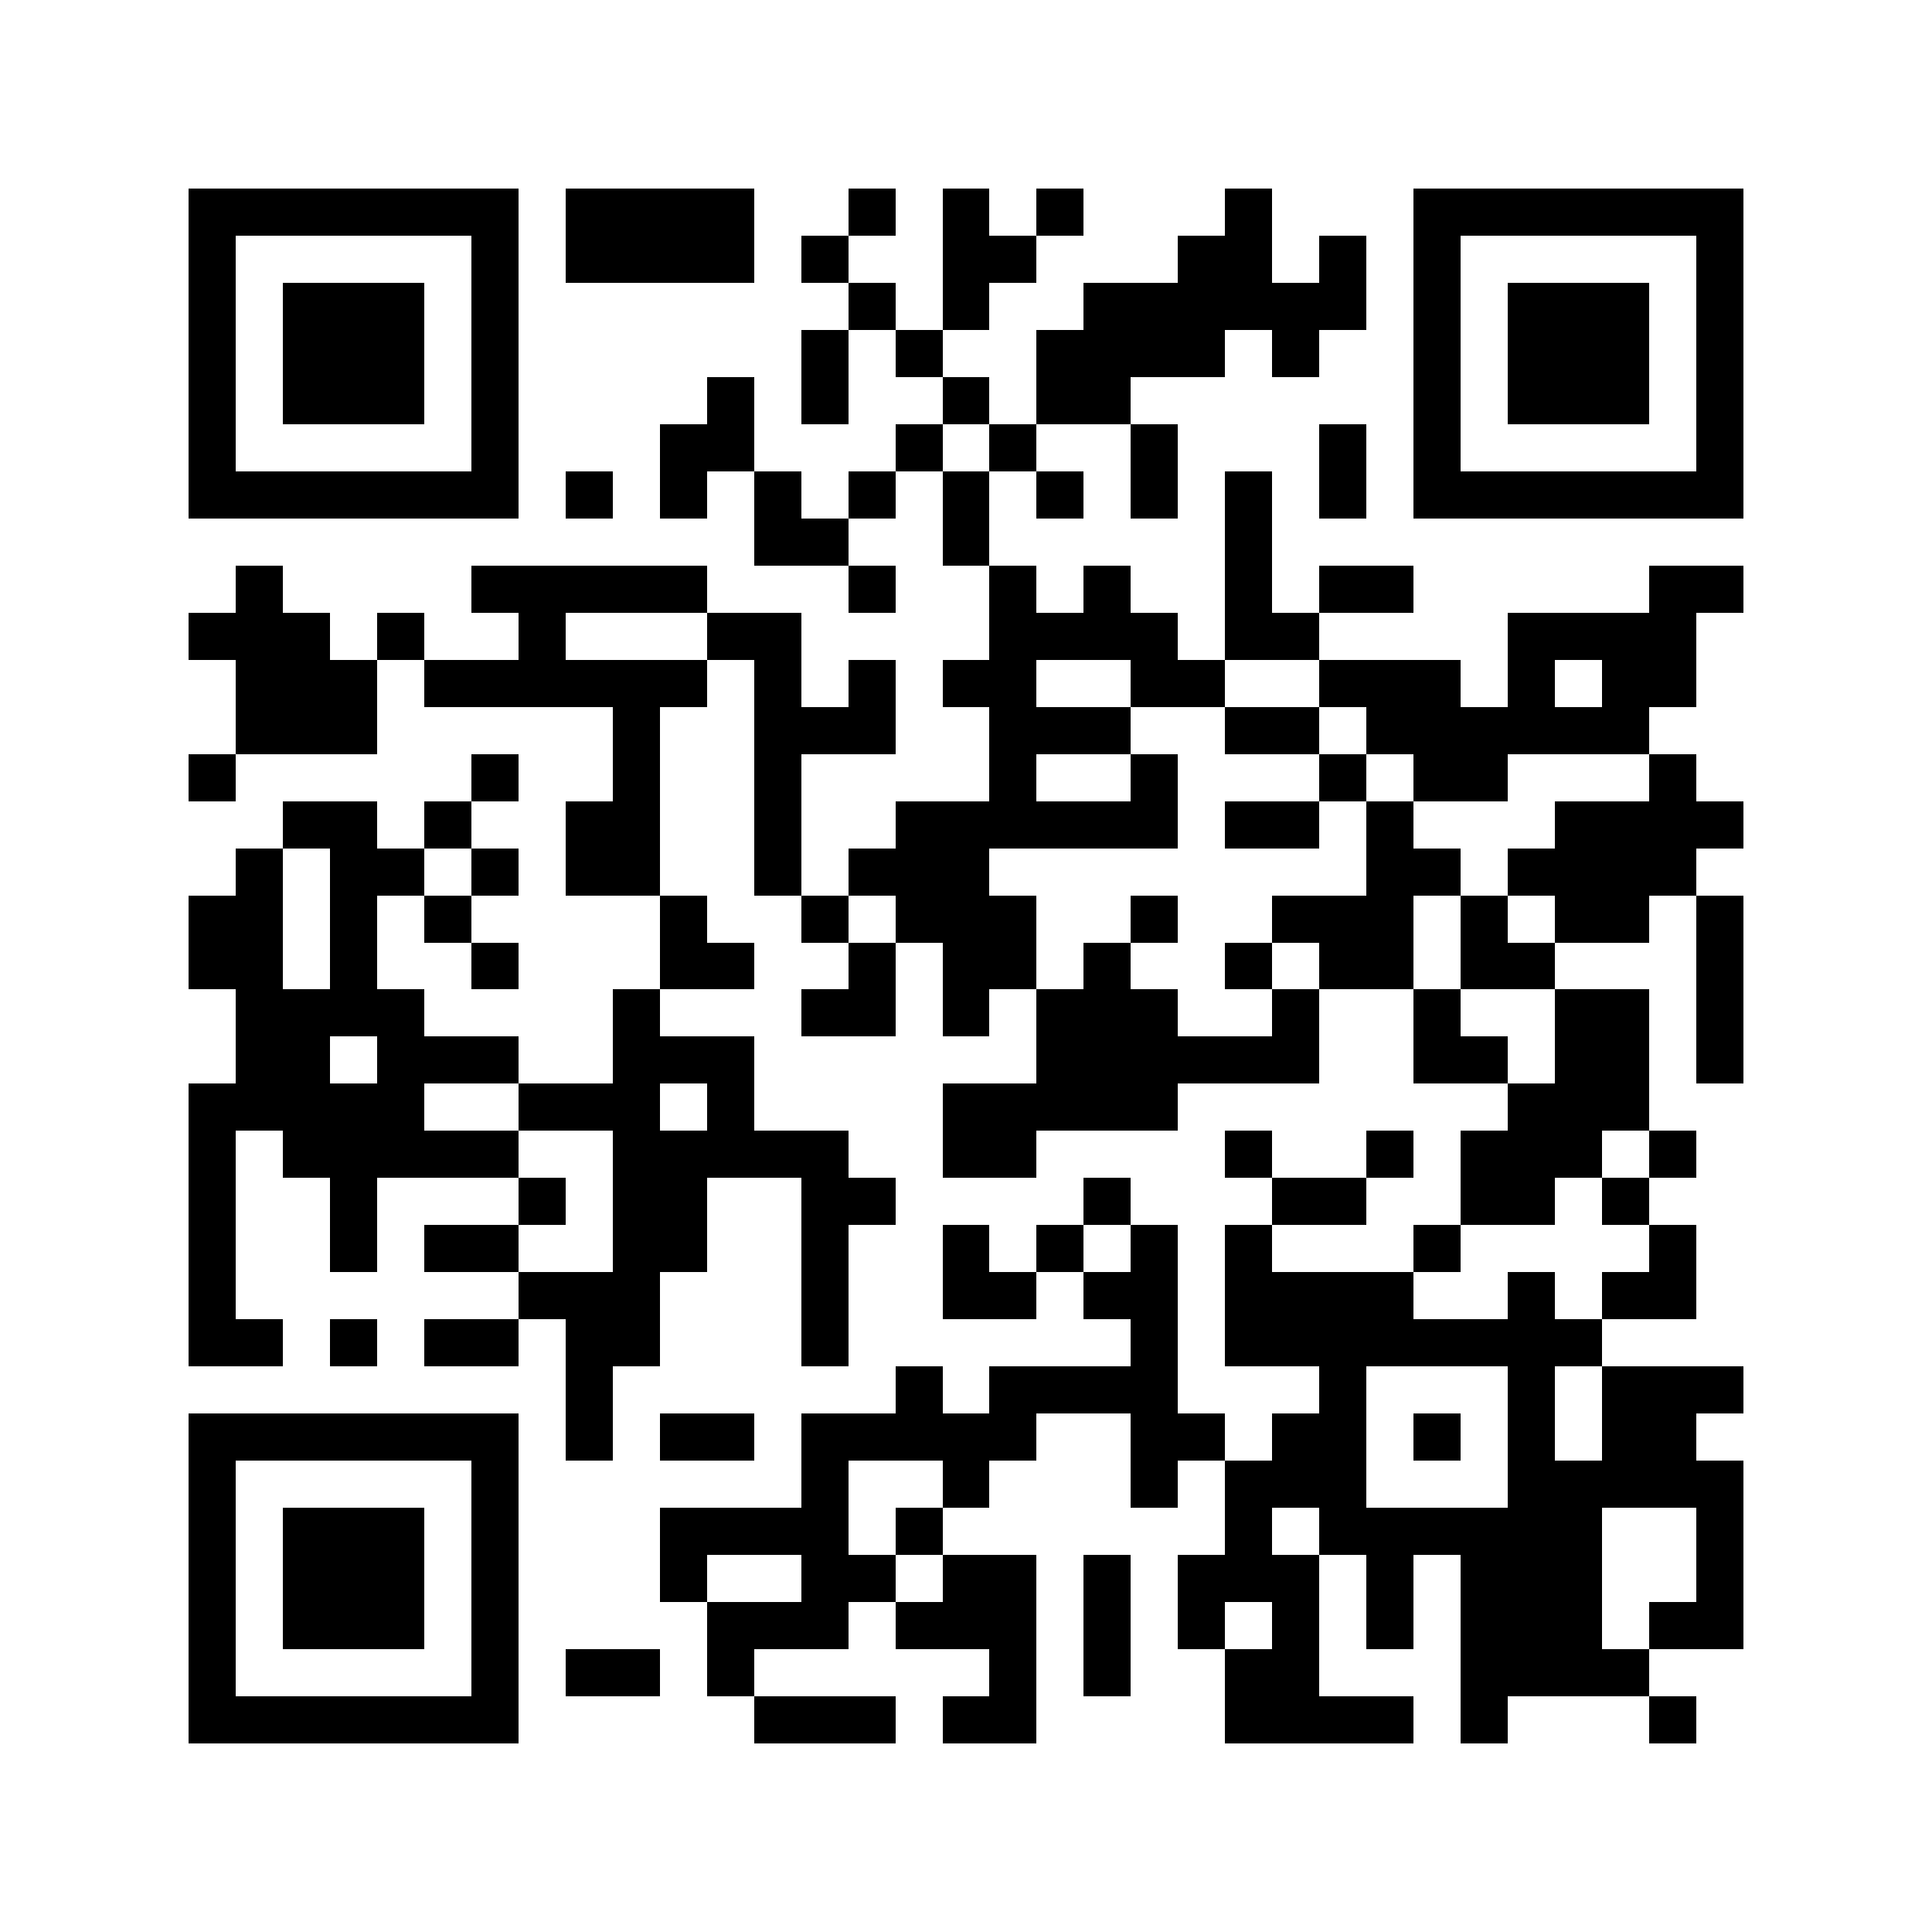
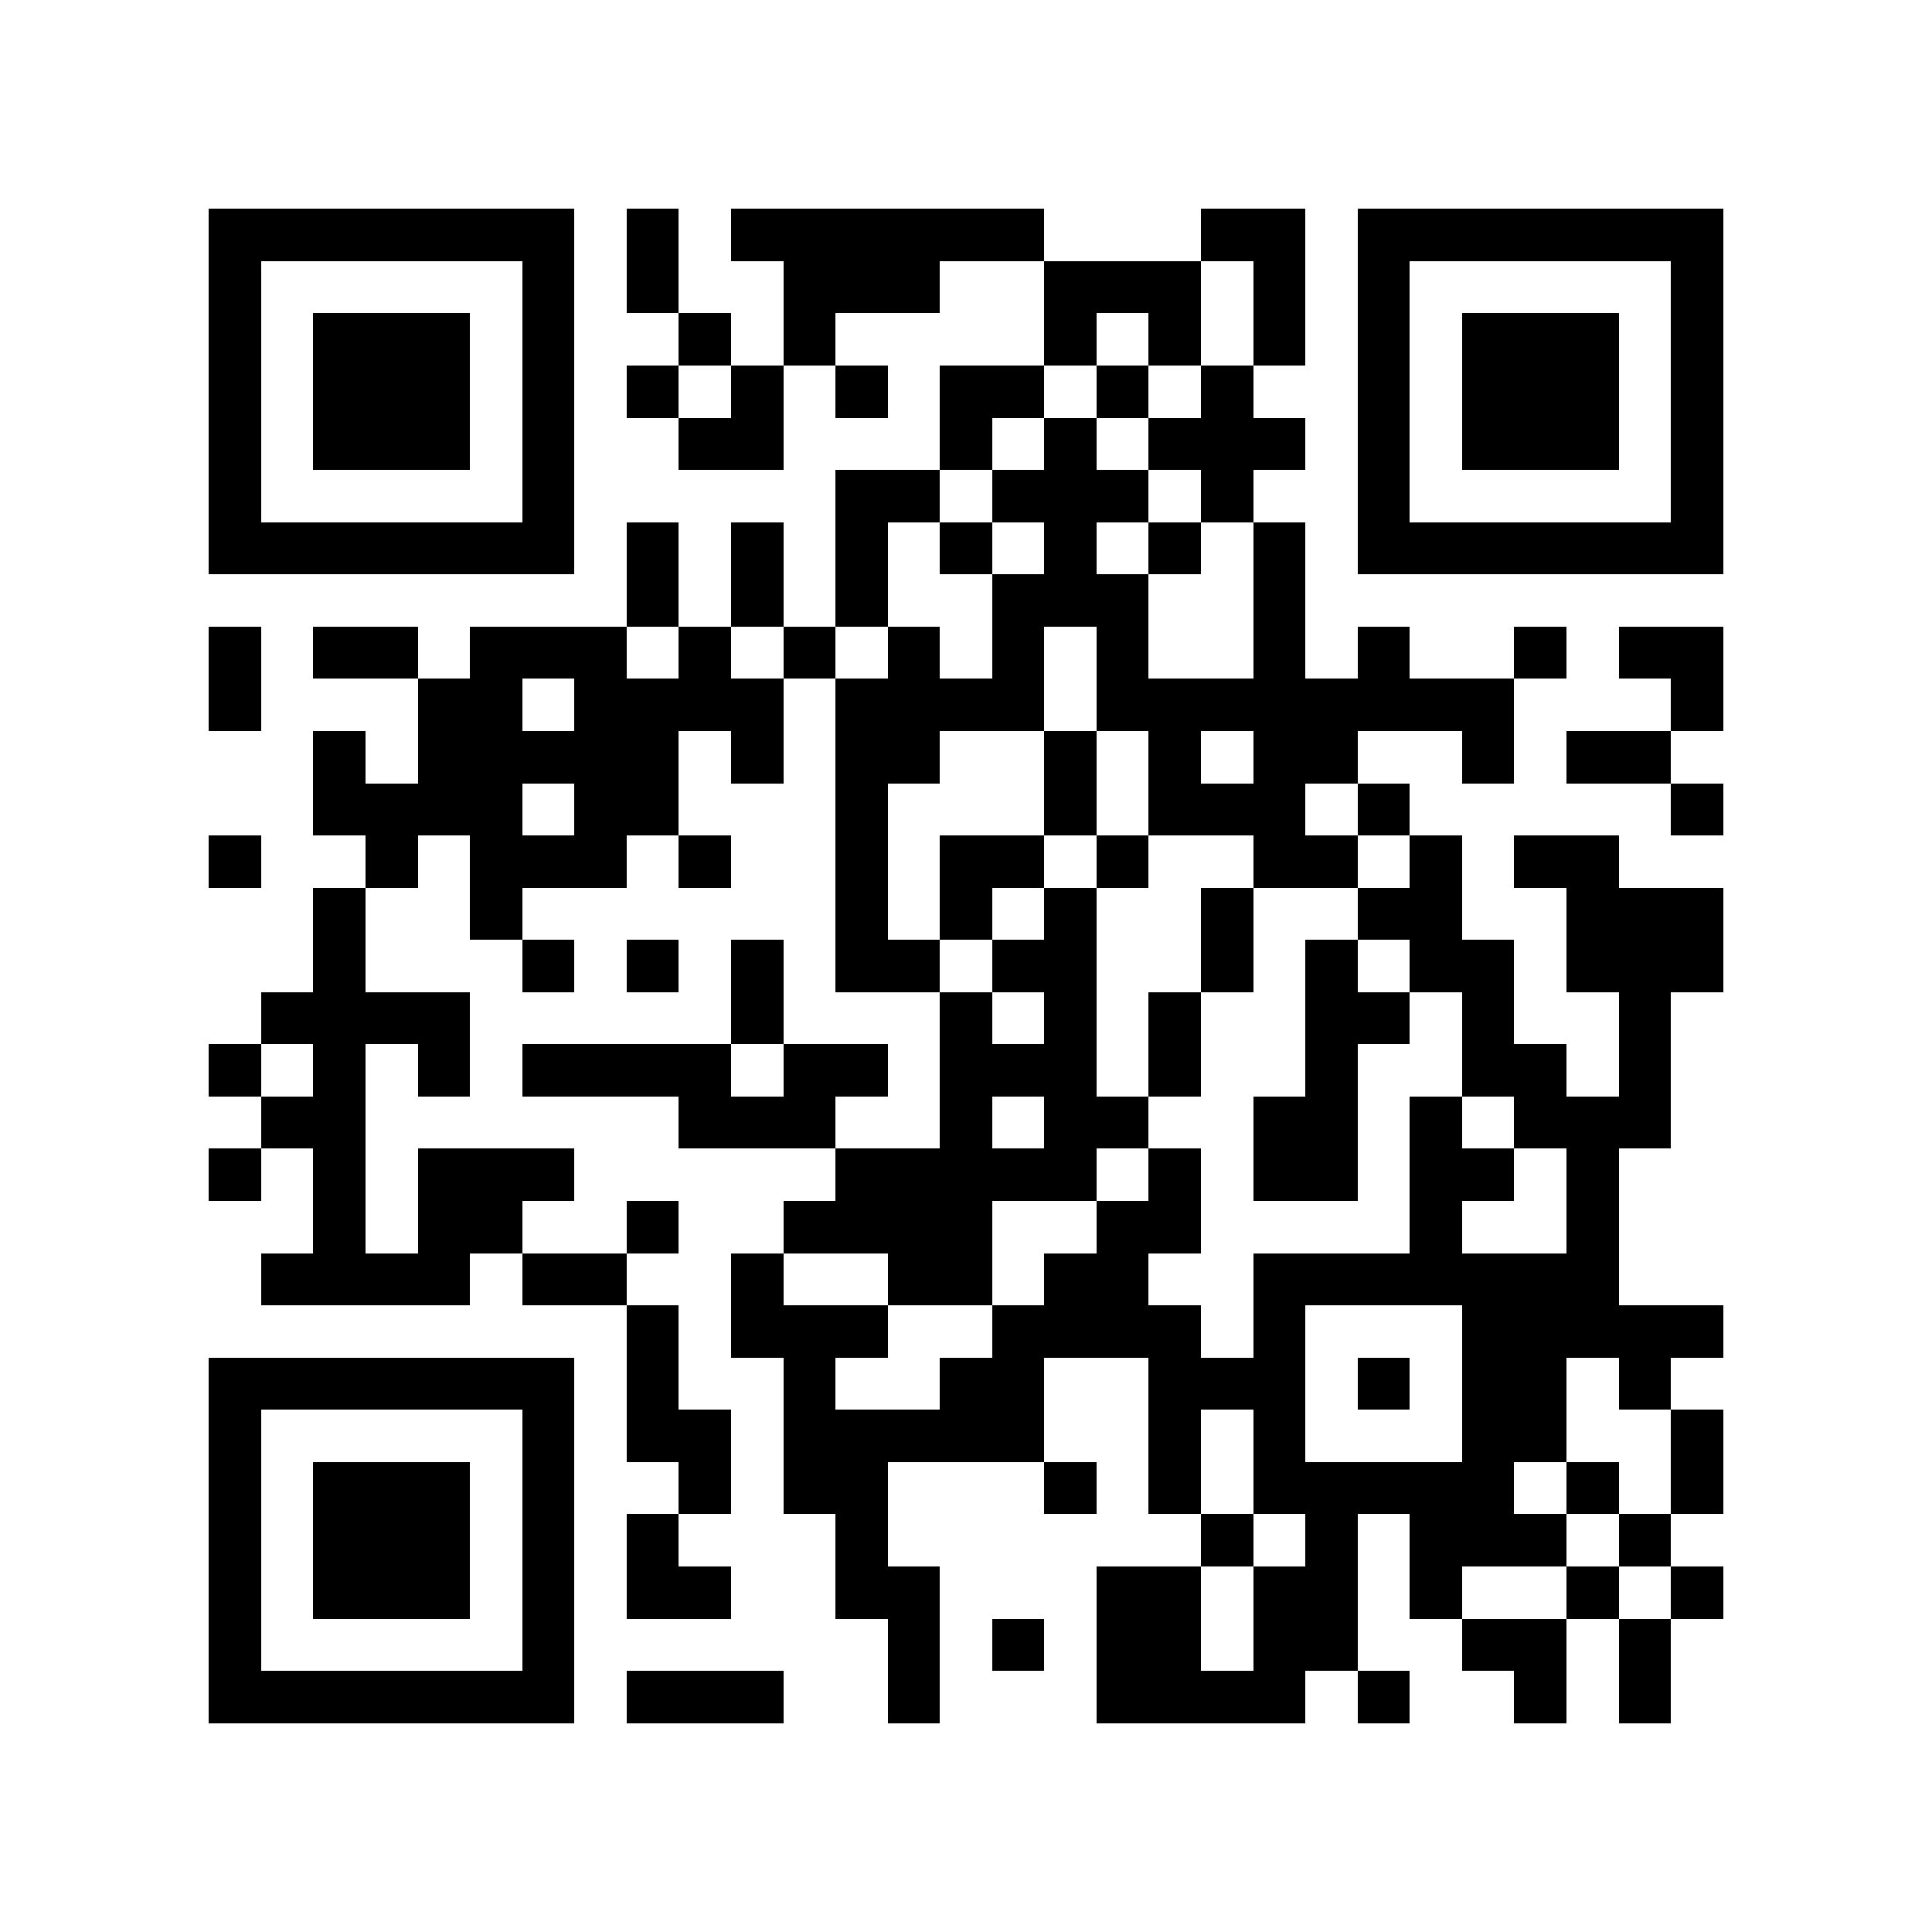
- <svg xmlns="http://www.w3.org/2000/svg" viewBox="0 0 41 41" shape-rendering="crispEdges">
-   <rect width="41" height="41" fill="#fff" />
-   <path fill="#000" d="M4 4h7v1h-7zM12 4h4v1h-4zM18 4h1v1h-1zM20 4h1v1h-1zM22 4h1v1h-1zM26 4h1v1h-1zM30 4h7v1h-7zM4 5h1v1h-1zM10 5h1v1h-1zM12 5h4v1h-4zM17 5h1v1h-1zM20 5h2v1h-2zM25 5h2v1h-2zM28 5h1v1h-1zM30 5h1v1h-1zM36 5h1v1h-1zM4 6h1v1h-1zM6 6h3v1h-3zM10 6h1v1h-1zM18 6h1v1h-1zM20 6h1v1h-1zM23 6h6v1h-6zM30 6h1v1h-1zM32 6h3v1h-3zM36 6h1v1h-1zM4 7h1v1h-1zM6 7h3v1h-3zM10 7h1v1h-1zM17 7h1v1h-1zM19 7h1v1h-1zM22 7h4v1h-4zM27 7h1v1h-1zM30 7h1v1h-1zM32 7h3v1h-3zM36 7h1v1h-1zM4 8h1v1h-1zM6 8h3v1h-3zM10 8h1v1h-1zM15 8h1v1h-1zM17 8h1v1h-1zM20 8h1v1h-1zM22 8h2v1h-2zM30 8h1v1h-1zM32 8h3v1h-3zM36 8h1v1h-1zM4 9h1v1h-1zM10 9h1v1h-1zM14 9h2v1h-2zM19 9h1v1h-1zM21 9h1v1h-1zM24 9h1v1h-1zM28 9h1v1h-1zM30 9h1v1h-1zM36 9h1v1h-1zM4 10h7v1h-7zM12 10h1v1h-1zM14 10h1v1h-1zM16 10h1v1h-1zM18 10h1v1h-1zM20 10h1v1h-1zM22 10h1v1h-1zM24 10h1v1h-1zM26 10h1v1h-1zM28 10h1v1h-1zM30 10h7v1h-7zM16 11h2v1h-2zM20 11h1v1h-1zM26 11h1v1h-1zM5 12h1v1h-1zM10 12h5v1h-5zM18 12h1v1h-1zM21 12h1v1h-1zM23 12h1v1h-1zM26 12h1v1h-1zM28 12h2v1h-2zM35 12h2v1h-2zM4 13h3v1h-3zM8 13h1v1h-1zM11 13h1v1h-1zM15 13h2v1h-2zM21 13h4v1h-4zM26 13h2v1h-2zM32 13h4v1h-4zM5 14h3v1h-3zM9 14h6v1h-6zM16 14h1v1h-1zM18 14h1v1h-1zM20 14h2v1h-2zM24 14h2v1h-2zM28 14h3v1h-3zM32 14h1v1h-1zM34 14h2v1h-2zM5 15h3v1h-3zM13 15h1v1h-1zM16 15h3v1h-3zM21 15h3v1h-3zM26 15h2v1h-2zM29 15h6v1h-6zM4 16h1v1h-1zM10 16h1v1h-1zM13 16h1v1h-1zM16 16h1v1h-1zM21 16h1v1h-1zM24 16h1v1h-1zM28 16h1v1h-1zM30 16h2v1h-2zM35 16h1v1h-1zM6 17h2v1h-2zM9 17h1v1h-1zM12 17h2v1h-2zM16 17h1v1h-1zM19 17h6v1h-6zM26 17h2v1h-2zM29 17h1v1h-1zM33 17h4v1h-4zM5 18h1v1h-1zM7 18h2v1h-2zM10 18h1v1h-1zM12 18h2v1h-2zM16 18h1v1h-1zM18 18h3v1h-3zM29 18h2v1h-2zM32 18h4v1h-4zM4 19h2v1h-2zM7 19h1v1h-1zM9 19h1v1h-1zM14 19h1v1h-1zM17 19h1v1h-1zM19 19h3v1h-3zM24 19h1v1h-1zM27 19h3v1h-3zM31 19h1v1h-1zM33 19h2v1h-2zM36 19h1v1h-1zM4 20h2v1h-2zM7 20h1v1h-1zM10 20h1v1h-1zM14 20h2v1h-2zM18 20h1v1h-1zM20 20h2v1h-2zM23 20h1v1h-1zM26 20h1v1h-1zM28 20h2v1h-2zM31 20h2v1h-2zM36 20h1v1h-1zM5 21h4v1h-4zM13 21h1v1h-1zM17 21h2v1h-2zM20 21h1v1h-1zM22 21h3v1h-3zM27 21h1v1h-1zM30 21h1v1h-1zM33 21h2v1h-2zM36 21h1v1h-1zM5 22h2v1h-2zM8 22h3v1h-3zM13 22h3v1h-3zM22 22h6v1h-6zM30 22h2v1h-2zM33 22h2v1h-2zM36 22h1v1h-1zM4 23h5v1h-5zM11 23h3v1h-3zM15 23h1v1h-1zM20 23h5v1h-5zM32 23h3v1h-3zM4 24h1v1h-1zM6 24h5v1h-5zM13 24h5v1h-5zM20 24h2v1h-2zM26 24h1v1h-1zM29 24h1v1h-1zM31 24h3v1h-3zM35 24h1v1h-1zM4 25h1v1h-1zM7 25h1v1h-1zM11 25h1v1h-1zM13 25h2v1h-2zM17 25h2v1h-2zM23 25h1v1h-1zM27 25h2v1h-2zM31 25h2v1h-2zM34 25h1v1h-1zM4 26h1v1h-1zM7 26h1v1h-1zM9 26h2v1h-2zM13 26h2v1h-2zM17 26h1v1h-1zM20 26h1v1h-1zM22 26h1v1h-1zM24 26h1v1h-1zM26 26h1v1h-1zM30 26h1v1h-1zM35 26h1v1h-1zM4 27h1v1h-1zM11 27h3v1h-3zM17 27h1v1h-1zM20 27h2v1h-2zM23 27h2v1h-2zM26 27h4v1h-4zM32 27h1v1h-1zM34 27h2v1h-2zM4 28h2v1h-2zM7 28h1v1h-1zM9 28h2v1h-2zM12 28h2v1h-2zM17 28h1v1h-1zM24 28h1v1h-1zM26 28h8v1h-8zM12 29h1v1h-1zM19 29h1v1h-1zM21 29h4v1h-4zM28 29h1v1h-1zM32 29h1v1h-1zM34 29h3v1h-3zM4 30h7v1h-7zM12 30h1v1h-1zM14 30h2v1h-2zM17 30h5v1h-5zM24 30h2v1h-2zM27 30h2v1h-2zM30 30h1v1h-1zM32 30h1v1h-1zM34 30h2v1h-2zM4 31h1v1h-1zM10 31h1v1h-1zM17 31h1v1h-1zM20 31h1v1h-1zM24 31h1v1h-1zM26 31h3v1h-3zM32 31h5v1h-5zM4 32h1v1h-1zM6 32h3v1h-3zM10 32h1v1h-1zM14 32h4v1h-4zM19 32h1v1h-1zM26 32h1v1h-1zM28 32h6v1h-6zM36 32h1v1h-1zM4 33h1v1h-1zM6 33h3v1h-3zM10 33h1v1h-1zM14 33h1v1h-1zM17 33h2v1h-2zM20 33h2v1h-2zM23 33h1v1h-1zM25 33h3v1h-3zM29 33h1v1h-1zM31 33h3v1h-3zM36 33h1v1h-1zM4 34h1v1h-1zM6 34h3v1h-3zM10 34h1v1h-1zM15 34h3v1h-3zM19 34h3v1h-3zM23 34h1v1h-1zM25 34h1v1h-1zM27 34h1v1h-1zM29 34h1v1h-1zM31 34h3v1h-3zM35 34h2v1h-2zM4 35h1v1h-1zM10 35h1v1h-1zM12 35h2v1h-2zM15 35h1v1h-1zM21 35h1v1h-1zM23 35h1v1h-1zM26 35h2v1h-2zM31 35h4v1h-4zM4 36h7v1h-7zM16 36h3v1h-3zM20 36h2v1h-2zM26 36h4v1h-4zM31 36h1v1h-1zM35 36h1v1h-1z" />
+ <svg xmlns="http://www.w3.org/2000/svg" viewBox="0 0 37 37" shape-rendering="crispEdges">
+   <rect width="37" height="37" fill="#fff" />
+   <path fill="#000" d="M4 4h7v1h-7zM12 4h1v1h-1zM14 4h6v1h-6zM23 4h2v1h-2zM26 4h7v1h-7zM4 5h1v1h-1zM10 5h1v1h-1zM12 5h1v1h-1zM15 5h3v1h-3zM20 5h3v1h-3zM24 5h1v1h-1zM26 5h1v1h-1zM32 5h1v1h-1zM4 6h1v1h-1zM6 6h3v1h-3zM10 6h1v1h-1zM13 6h1v1h-1zM15 6h1v1h-1zM20 6h1v1h-1zM22 6h1v1h-1zM24 6h1v1h-1zM26 6h1v1h-1zM28 6h3v1h-3zM32 6h1v1h-1zM4 7h1v1h-1zM6 7h3v1h-3zM10 7h1v1h-1zM12 7h1v1h-1zM14 7h1v1h-1zM16 7h1v1h-1zM18 7h2v1h-2zM21 7h1v1h-1zM23 7h1v1h-1zM26 7h1v1h-1zM28 7h3v1h-3zM32 7h1v1h-1zM4 8h1v1h-1zM6 8h3v1h-3zM10 8h1v1h-1zM13 8h2v1h-2zM18 8h1v1h-1zM20 8h1v1h-1zM22 8h3v1h-3zM26 8h1v1h-1zM28 8h3v1h-3zM32 8h1v1h-1zM4 9h1v1h-1zM10 9h1v1h-1zM16 9h2v1h-2zM19 9h3v1h-3zM23 9h1v1h-1zM26 9h1v1h-1zM32 9h1v1h-1zM4 10h7v1h-7zM12 10h1v1h-1zM14 10h1v1h-1zM16 10h1v1h-1zM18 10h1v1h-1zM20 10h1v1h-1zM22 10h1v1h-1zM24 10h1v1h-1zM26 10h7v1h-7zM12 11h1v1h-1zM14 11h1v1h-1zM16 11h1v1h-1zM19 11h3v1h-3zM24 11h1v1h-1zM4 12h1v1h-1zM6 12h2v1h-2zM9 12h3v1h-3zM13 12h1v1h-1zM15 12h1v1h-1zM17 12h1v1h-1zM19 12h1v1h-1zM21 12h1v1h-1zM24 12h1v1h-1zM26 12h1v1h-1zM29 12h1v1h-1zM31 12h2v1h-2zM4 13h1v1h-1zM8 13h2v1h-2zM11 13h4v1h-4zM16 13h4v1h-4zM21 13h8v1h-8zM32 13h1v1h-1zM6 14h1v1h-1zM8 14h5v1h-5zM14 14h1v1h-1zM16 14h2v1h-2zM20 14h1v1h-1zM22 14h1v1h-1zM24 14h2v1h-2zM28 14h1v1h-1zM30 14h2v1h-2zM6 15h4v1h-4zM11 15h2v1h-2zM16 15h1v1h-1zM20 15h1v1h-1zM22 15h3v1h-3zM26 15h1v1h-1zM32 15h1v1h-1zM4 16h1v1h-1zM7 16h1v1h-1zM9 16h3v1h-3zM13 16h1v1h-1zM16 16h1v1h-1zM18 16h2v1h-2zM21 16h1v1h-1zM24 16h2v1h-2zM27 16h1v1h-1zM29 16h2v1h-2zM6 17h1v1h-1zM9 17h1v1h-1zM16 17h1v1h-1zM18 17h1v1h-1zM20 17h1v1h-1zM23 17h1v1h-1zM26 17h2v1h-2zM30 17h3v1h-3zM6 18h1v1h-1zM10 18h1v1h-1zM12 18h1v1h-1zM14 18h1v1h-1zM16 18h2v1h-2zM19 18h2v1h-2zM23 18h1v1h-1zM25 18h1v1h-1zM27 18h2v1h-2zM30 18h3v1h-3zM5 19h4v1h-4zM14 19h1v1h-1zM18 19h1v1h-1zM20 19h1v1h-1zM22 19h1v1h-1zM25 19h2v1h-2zM28 19h1v1h-1zM31 19h1v1h-1zM4 20h1v1h-1zM6 20h1v1h-1zM8 20h1v1h-1zM10 20h4v1h-4zM15 20h2v1h-2zM18 20h3v1h-3zM22 20h1v1h-1zM25 20h1v1h-1zM28 20h2v1h-2zM31 20h1v1h-1zM5 21h2v1h-2zM13 21h3v1h-3zM18 21h1v1h-1zM20 21h2v1h-2zM24 21h2v1h-2zM27 21h1v1h-1zM29 21h3v1h-3zM4 22h1v1h-1zM6 22h1v1h-1zM8 22h3v1h-3zM16 22h5v1h-5zM22 22h1v1h-1zM24 22h2v1h-2zM27 22h2v1h-2zM30 22h1v1h-1zM6 23h1v1h-1zM8 23h2v1h-2zM12 23h1v1h-1zM15 23h4v1h-4zM21 23h2v1h-2zM27 23h1v1h-1zM30 23h1v1h-1zM5 24h4v1h-4zM10 24h2v1h-2zM14 24h1v1h-1zM17 24h2v1h-2zM20 24h2v1h-2zM24 24h7v1h-7zM12 25h1v1h-1zM14 25h3v1h-3zM19 25h4v1h-4zM24 25h1v1h-1zM28 25h5v1h-5zM4 26h7v1h-7zM12 26h1v1h-1zM15 26h1v1h-1zM18 26h2v1h-2zM22 26h3v1h-3zM26 26h1v1h-1zM28 26h2v1h-2zM31 26h1v1h-1zM4 27h1v1h-1zM10 27h1v1h-1zM12 27h2v1h-2zM15 27h5v1h-5zM22 27h1v1h-1zM24 27h1v1h-1zM28 27h2v1h-2zM32 27h1v1h-1zM4 28h1v1h-1zM6 28h3v1h-3zM10 28h1v1h-1zM13 28h1v1h-1zM15 28h2v1h-2zM20 28h1v1h-1zM22 28h1v1h-1zM24 28h5v1h-5zM30 28h1v1h-1zM32 28h1v1h-1zM4 29h1v1h-1zM6 29h3v1h-3zM10 29h1v1h-1zM12 29h1v1h-1zM16 29h1v1h-1zM23 29h1v1h-1zM25 29h1v1h-1zM27 29h3v1h-3zM31 29h1v1h-1zM4 30h1v1h-1zM6 30h3v1h-3zM10 30h1v1h-1zM12 30h2v1h-2zM16 30h2v1h-2zM21 30h2v1h-2zM24 30h2v1h-2zM27 30h1v1h-1zM30 30h1v1h-1zM32 30h1v1h-1zM4 31h1v1h-1zM10 31h1v1h-1zM17 31h1v1h-1zM19 31h1v1h-1zM21 31h2v1h-2zM24 31h2v1h-2zM28 31h2v1h-2zM31 31h1v1h-1zM4 32h7v1h-7zM12 32h3v1h-3zM17 32h1v1h-1zM21 32h4v1h-4zM26 32h1v1h-1zM29 32h1v1h-1zM31 32h1v1h-1z" />
</svg>
